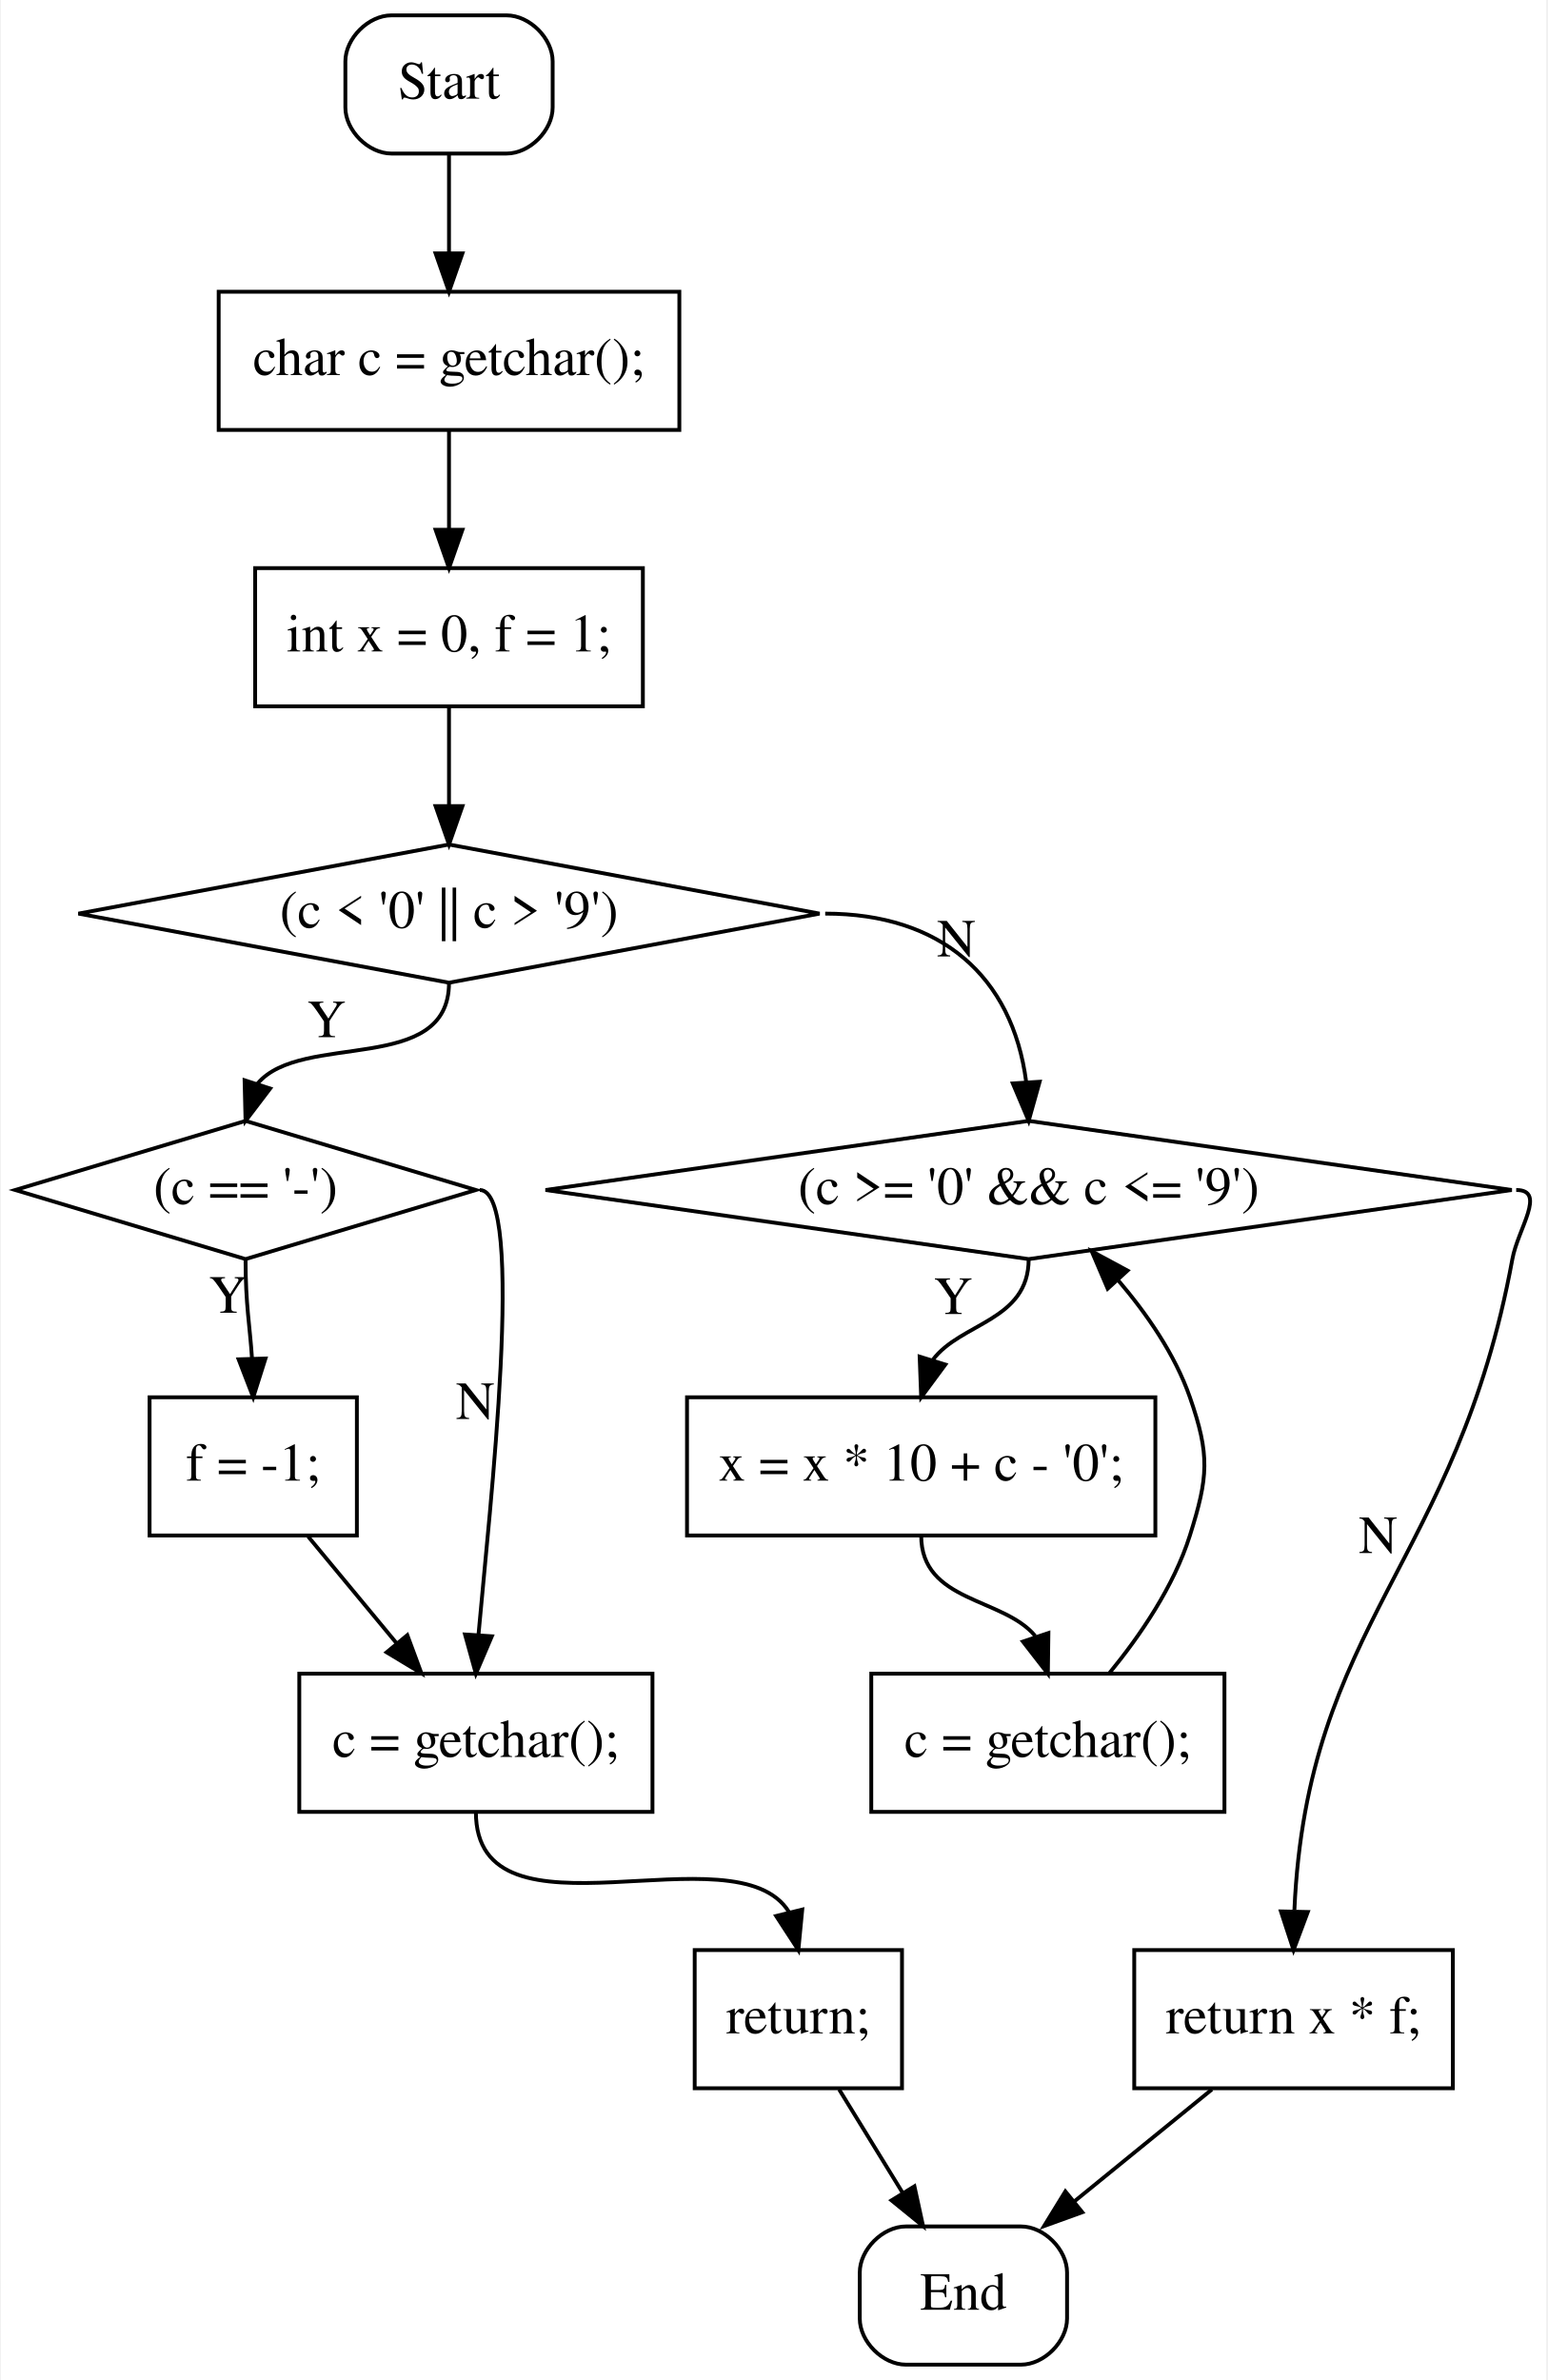
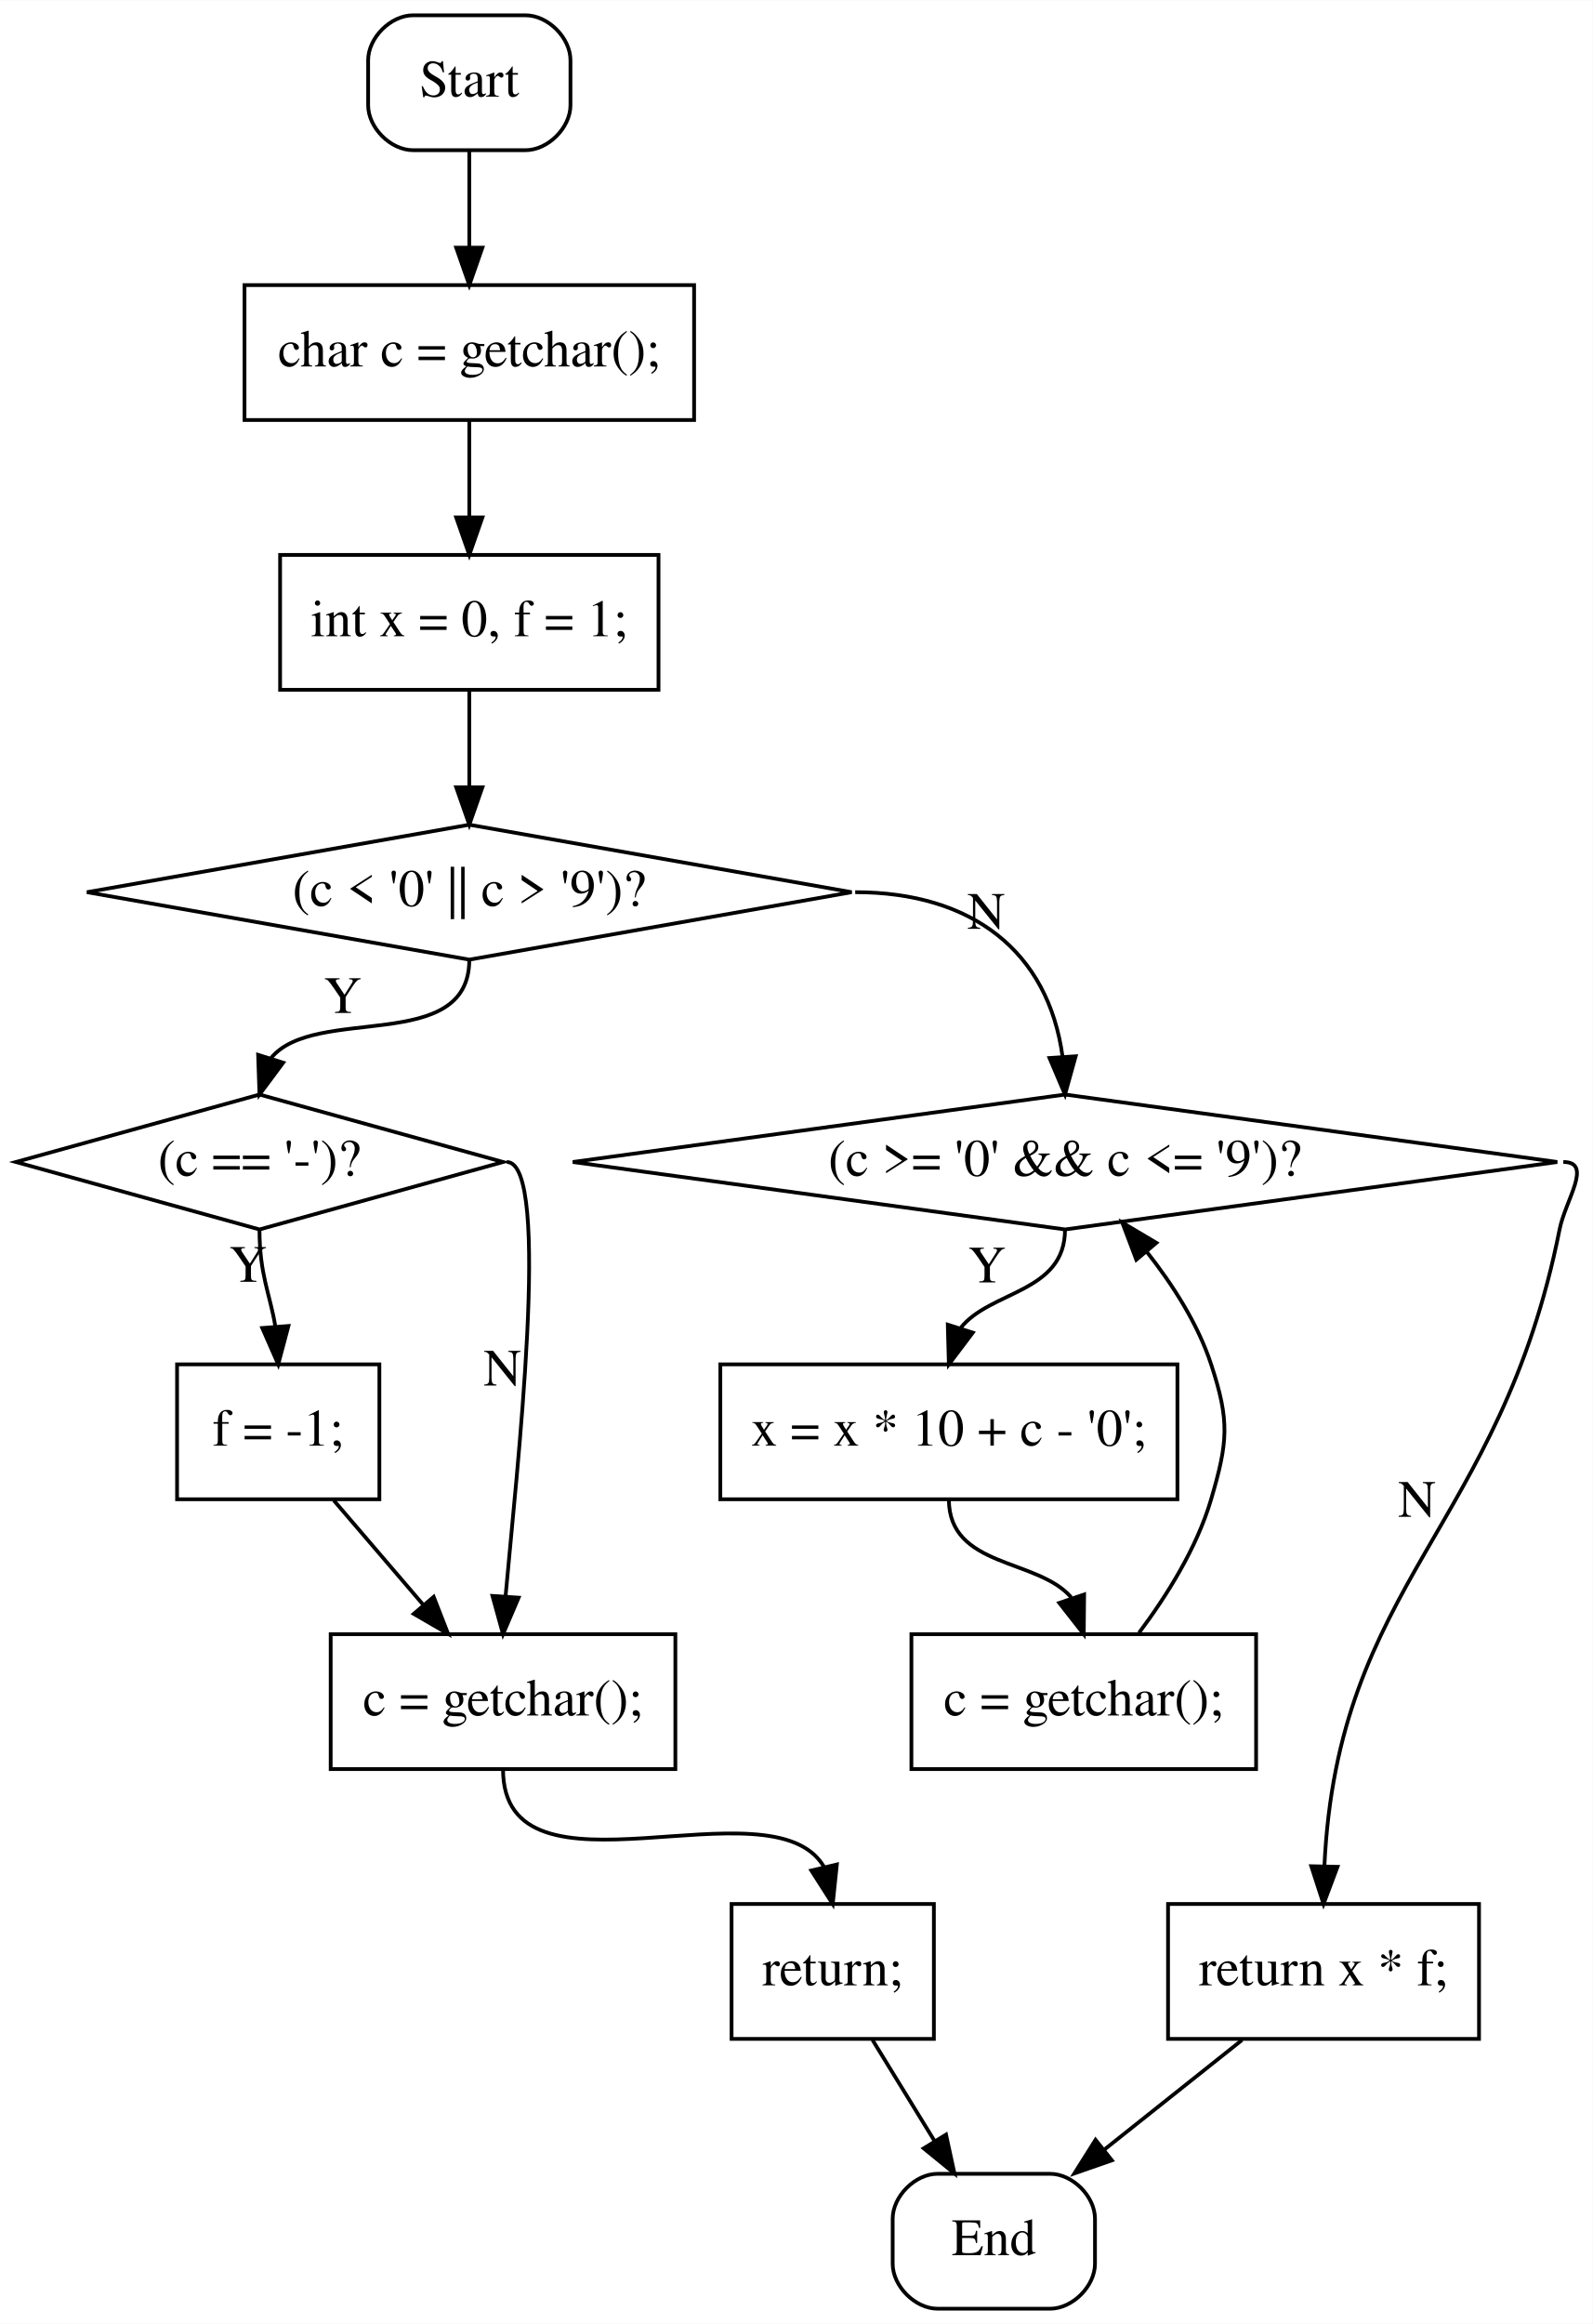
- <svg xmlns="http://www.w3.org/2000/svg" width="403pt" height="620pt" viewBox="0.00 0.00 402.57 620.00">
+ <svg xmlns="http://www.w3.org/2000/svg" width="425pt" height="620pt" viewBox="0.00 0.00 425.11 620.00">
  <g id="graph0" class="graph" transform="scale(1 1) rotate(0) translate(4 616)">
-     <polygon fill="white" stroke="transparent" points="-4,4 -4,-616 398.57,-616 398.57,4 -4,4" />
+     <polygon fill="white" stroke="transparent" points="-4,4 -4,-616 421.11,-616 421.11,4 -4,4" />
    <g id="node1" class="node">
-       <path fill="none" stroke="black" d="M127.75,-612C127.75,-612 97.75,-612 97.75,-612 91.75,-612 85.75,-606 85.75,-600 85.75,-600 85.75,-588 85.75,-588 85.75,-582 91.75,-576 97.75,-576 97.75,-576 127.75,-576 127.75,-576 133.75,-576 139.75,-582 139.75,-588 139.75,-588 139.75,-600 139.75,-600 139.75,-606 133.75,-612 127.75,-612" />
-       <text text-anchor="middle" x="112.75" y="-590.3" font-family="Times,serif" font-size="14.00">Start</text>
+       <path fill="none" stroke="black" d="M136.26,-612C136.26,-612 106.26,-612 106.26,-612 100.26,-612 94.26,-606 94.26,-600 94.26,-600 94.26,-588 94.26,-588 94.26,-582 100.26,-576 106.26,-576 106.26,-576 136.26,-576 136.26,-576 142.26,-576 148.26,-582 148.26,-588 148.26,-588 148.26,-600 148.26,-600 148.26,-606 142.26,-612 136.26,-612" />
+       <text text-anchor="middle" x="121.26" y="-590.3" font-family="Times,serif" font-size="14.00">Start</text>
    </g>
    <g id="node2" class="node">
-       <polygon fill="none" stroke="black" points="172.75,-540 52.75,-540 52.75,-504 172.75,-504 172.75,-540" />
-       <text text-anchor="middle" x="112.75" y="-518.3" font-family="Times,serif" font-size="14.00">char c = getchar();</text>
+       <polygon fill="none" stroke="black" points="181.26,-540 61.26,-540 61.26,-504 181.26,-504 181.26,-540" />
+       <text text-anchor="middle" x="121.26" y="-518.3" font-family="Times,serif" font-size="14.00">char c = getchar();</text>
    </g>
    <g id="edge1" class="edge">
-       <path fill="none" stroke="black" d="M112.75,-576C112.75,-564 112.75,-558.75 112.75,-550.12" />
-       <polygon fill="black" stroke="black" points="116.25,-550 112.75,-540 109.25,-550 116.25,-550" />
+       <path fill="none" stroke="black" d="M121.26,-576C121.26,-564 121.26,-558.75 121.26,-550.12" />
+       <polygon fill="black" stroke="black" points="124.76,-550 121.26,-540 117.76,-550 124.76,-550" />
    </g>
    <g id="node3" class="node">
-       <polygon fill="none" stroke="black" points="163.25,-468 62.25,-468 62.25,-432 163.25,-432 163.25,-468" />
-       <text text-anchor="middle" x="112.75" y="-446.3" font-family="Times,serif" font-size="14.00">int x = 0, f = 1;</text>
+       <polygon fill="none" stroke="black" points="171.76,-468 70.76,-468 70.76,-432 171.76,-432 171.76,-468" />
+       <text text-anchor="middle" x="121.26" y="-446.3" font-family="Times,serif" font-size="14.00">int x = 0, f = 1;</text>
    </g>
    <g id="edge2" class="edge">
-       <path fill="none" stroke="black" d="M112.75,-504C112.75,-492 112.75,-486.75 112.75,-478.12" />
-       <polygon fill="black" stroke="black" points="116.25,-478 112.75,-468 109.25,-478 116.25,-478" />
+       <path fill="none" stroke="black" d="M121.26,-504C121.26,-492 121.26,-486.75 121.26,-478.12" />
+       <polygon fill="black" stroke="black" points="124.76,-478 121.26,-468 117.76,-478 124.76,-478" />
    </g>
    <g id="node4" class="node">
-       <polygon fill="none" stroke="black" points="112.75,-396 16.22,-378 112.75,-360 209.27,-378 112.75,-396" />
-       <text text-anchor="middle" x="112.75" y="-374.3" font-family="Times,serif" font-size="14.00">(c &lt; '0' || c &gt; '9')</text>
+       <polygon fill="none" stroke="black" points="121.26,-396 19.21,-378 121.26,-360 223.31,-378 121.26,-396" />
+       <text text-anchor="middle" x="121.26" y="-374.3" font-family="Times,serif" font-size="14.00">(c &lt; '0' || c &gt; '9')?</text>
    </g>
    <g id="edge3" class="edge">
-       <path fill="none" stroke="black" d="M112.75,-432C112.75,-420 112.75,-414.75 112.75,-406.12" />
-       <polygon fill="black" stroke="black" points="116.25,-406 112.75,-396 109.25,-406 116.25,-406" />
+       <path fill="none" stroke="black" d="M121.26,-432C121.26,-420 121.26,-414.75 121.26,-406.12" />
+       <polygon fill="black" stroke="black" points="124.76,-406 121.26,-396 117.76,-406 124.76,-406" />
    </g>
    <g id="node5" class="node">
-       <polygon fill="none" stroke="black" points="59.75,-324 -0.25,-306 59.75,-288 119.74,-306 59.75,-324" />
-       <text text-anchor="middle" x="59.75" y="-302.3" font-family="Times,serif" font-size="14.00">(c == '-')</text>
+       <polygon fill="none" stroke="black" points="65.26,-324 0.24,-306 65.26,-288 130.28,-306 65.26,-324" />
+       <text text-anchor="middle" x="65.26" y="-302.3" font-family="Times,serif" font-size="14.00">(c == '-')?</text>
    </g>
    <g id="edge4" class="edge">
-       <path fill="none" stroke="black" d="M112.75,-360C112.75,-335.75 74.31,-347.34 62.9,-333.74" />
-       <polygon fill="black" stroke="black" points="66.16,-332.43 59.75,-324 59.5,-334.59 66.16,-332.43" />
-       <text text-anchor="middle" x="80.83" y="-345.81" font-family="Times,serif" font-size="14.00">Y</text>
+       <path fill="none" stroke="black" d="M121.26,-360C121.26,-334.57 79.9,-348.11 68.27,-333.65" />
+       <polygon fill="black" stroke="black" points="71.58,-332.5 65.26,-324 64.9,-334.59 71.58,-332.5" />
+       <text text-anchor="middle" x="87.46" y="-345.77" font-family="Times,serif" font-size="14.00">Y</text>
    </g>
    <g id="node9" class="node">
-       <polygon fill="none" stroke="black" points="263.75,-324 137.9,-306 263.75,-288 389.59,-306 263.75,-324" />
-       <text text-anchor="middle" x="263.75" y="-302.3" font-family="Times,serif" font-size="14.00">(c &gt;= '0' &amp;&amp; c &lt;= '9')</text>
+       <polygon fill="none" stroke="black" points="280.26,-324 148.88,-306 280.26,-288 411.64,-306 280.26,-324" />
+       <text text-anchor="middle" x="280.26" y="-302.3" font-family="Times,serif" font-size="14.00">(c &gt;= '0' &amp;&amp; c &lt;= '9')?</text>
    </g>
    <g id="edge5" class="edge">
-       <path fill="none" stroke="black" d="M210.75,-378C240.83,-378 259.5,-361.7 263.1,-334.19" />
-       <polygon fill="black" stroke="black" points="266.61,-334.2 263.75,-324 259.62,-333.76 266.61,-334.2" />
-       <text text-anchor="middle" x="244.9" y="-366.84" font-family="Times,serif" font-size="14.00">N</text>
+       <path fill="none" stroke="black" d="M224.26,-378C255.32,-378 275.77,-362.32 279.61,-334.06" />
+       <polygon fill="black" stroke="black" points="283.1,-334.21 280.26,-324 276.12,-333.75 283.1,-334.21" />
+       <text text-anchor="middle" x="259.22" y="-368.24" font-family="Times,serif" font-size="14.00">N</text>
    </g>
    <g id="node6" class="node">
-       <polygon fill="none" stroke="black" points="88.75,-252 34.75,-252 34.75,-216 88.75,-216 88.75,-252" />
-       <text text-anchor="middle" x="61.75" y="-230.3" font-family="Times,serif" font-size="14.00">f = -1;</text>
+       <polygon fill="none" stroke="black" points="97.26,-252 43.26,-252 43.26,-216 97.26,-216 97.26,-252" />
+       <text text-anchor="middle" x="70.26" y="-230.3" font-family="Times,serif" font-size="14.00">f = -1;</text>
    </g>
    <g id="edge6" class="edge">
-       <path fill="none" stroke="black" d="M59.75,-288C59.75,-275.98 60.87,-270.75 61.43,-262.13" />
-       <polygon fill="black" stroke="black" points="64.94,-262.1 61.75,-252 57.94,-261.89 64.94,-262.1" />
-       <text text-anchor="middle" x="55.22" y="-274.03" font-family="Times,serif" font-size="14.00">Y</text>
+       <path fill="none" stroke="black" d="M65.26,-288C65.26,-275.88 68.07,-270.78 69.48,-262.17" />
+       <polygon fill="black" stroke="black" points="72.98,-262.24 70.26,-252 66,-261.7 72.98,-262.24" />
+       <text text-anchor="middle" x="62.2" y="-274.03" font-family="Times,serif" font-size="14.00">Y</text>
    </g>
    <g id="node7" class="node">
-       <polygon fill="none" stroke="black" points="165.75,-180 73.75,-180 73.75,-144 165.75,-144 165.75,-180" />
-       <text text-anchor="middle" x="119.75" y="-158.3" font-family="Times,serif" font-size="14.00">c = getchar();</text>
+       <polygon fill="none" stroke="black" points="176.26,-180 84.26,-180 84.26,-144 176.26,-144 176.26,-180" />
+       <text text-anchor="middle" x="130.26" y="-158.3" font-family="Times,serif" font-size="14.00">c = getchar();</text>
    </g>
    <g id="edge7" class="edge">
-       <path fill="none" stroke="black" d="M120.75,-306C132.89,-306 123.22,-221.77 120.44,-190.27" />
-       <polygon fill="black" stroke="black" points="123.91,-189.74 119.75,-180 116.92,-190.21 123.91,-189.74" />
-       <text text-anchor="middle" x="119.59" y="-246.35" font-family="Times,serif" font-size="14.00">N</text>
+       <path fill="none" stroke="black" d="M131.26,-306C143.4,-306 133.73,-221.77 130.95,-190.27" />
+       <polygon fill="black" stroke="black" points="134.42,-189.74 130.26,-180 127.44,-190.21 134.42,-189.74" />
+       <text text-anchor="middle" x="130.11" y="-246.35" font-family="Times,serif" font-size="14.00">N</text>
    </g>
    <g id="edge8" class="edge">
-       <path fill="none" stroke="black" d="M76.08,-215.7C83.04,-207.3 91.52,-197.07 99.15,-187.86" />
-       <polygon fill="black" stroke="black" points="101.89,-190.04 105.57,-180.1 96.5,-185.57 101.89,-190.04" />
+       <path fill="none" stroke="black" d="M85.09,-215.7C92.28,-207.3 101.06,-197.07 108.95,-187.86" />
+       <polygon fill="black" stroke="black" points="111.75,-189.97 115.6,-180.1 106.43,-185.42 111.75,-189.97" />
    </g>
    <g id="node8" class="node">
-       <polygon fill="none" stroke="black" points="230.75,-108 176.75,-108 176.75,-72 230.75,-72 230.75,-108" />
-       <text text-anchor="middle" x="203.75" y="-86.3" font-family="Times,serif" font-size="14.00">return;</text>
+       <polygon fill="none" stroke="black" points="245.26,-108 191.26,-108 191.26,-72 245.26,-72 245.26,-108" />
+       <text text-anchor="middle" x="218.26" y="-86.3" font-family="Times,serif" font-size="14.00">return;</text>
    </g>
    <g id="edge9" class="edge">
-       <path fill="none" stroke="black" d="M119.75,-144C119.75,-107.51 187.55,-140.31 201.32,-117.9" />
-       <polygon fill="black" stroke="black" points="204.77,-118.55 203.75,-108 197.97,-116.88 204.77,-118.55" />
+       <path fill="none" stroke="black" d="M130.26,-144C130.26,-105.87 201.91,-141.65 215.91,-117.95" />
+       <polygon fill="black" stroke="black" points="219.36,-118.54 218.26,-108 212.55,-116.93 219.36,-118.54" />
    </g>
    <g id="node13" class="node">
-       <path fill="none" stroke="black" d="M261.75,-36C261.75,-36 231.75,-36 231.75,-36 225.75,-36 219.75,-30 219.75,-24 219.75,-24 219.75,-12 219.75,-12 219.75,-6 225.75,0 231.75,0 231.75,0 261.75,0 261.75,0 267.75,0 273.75,-6 273.75,-12 273.75,-12 273.75,-24 273.75,-24 273.75,-30 267.75,-36 261.75,-36" />
-       <text text-anchor="middle" x="246.75" y="-14.3" font-family="Times,serif" font-size="14.00">End</text>
+       <path fill="none" stroke="black" d="M276.26,-36C276.26,-36 246.26,-36 246.26,-36 240.26,-36 234.26,-30 234.26,-24 234.26,-24 234.26,-12 234.26,-12 234.26,-6 240.26,0 246.26,0 246.26,0 276.26,0 276.26,0 282.26,0 288.26,-6 288.26,-12 288.26,-12 288.26,-24 288.26,-24 288.26,-30 282.26,-36 276.26,-36" />
+       <text text-anchor="middle" x="261.26" y="-14.3" font-family="Times,serif" font-size="14.00">End</text>
    </g>
    <g id="edge10" class="edge">
-       <path fill="none" stroke="black" d="M214.37,-71.7C219.37,-63.56 225.44,-53.69 230.96,-44.7" />
-       <polygon fill="black" stroke="black" points="233.99,-46.46 236.24,-36.1 228.02,-42.79 233.99,-46.46" />
+       <path fill="none" stroke="black" d="M228.89,-71.7C233.89,-63.56 239.95,-53.69 245.47,-44.7" />
+       <polygon fill="black" stroke="black" points="248.5,-46.46 250.75,-36.1 242.54,-42.79 248.5,-46.46" />
    </g>
    <g id="node10" class="node">
-       <polygon fill="none" stroke="black" points="296.75,-252 174.75,-252 174.75,-216 296.75,-216 296.75,-252" />
-       <text text-anchor="middle" x="235.75" y="-230.3" font-family="Times,serif" font-size="14.00">x = x * 10 + c - '0';</text>
+       <polygon fill="none" stroke="black" points="310.26,-252 188.26,-252 188.26,-216 310.26,-216 310.26,-252" />
+       <text text-anchor="middle" x="249.26" y="-230.3" font-family="Times,serif" font-size="14.00">x = x * 10 + c - '0';</text>
    </g>
    <g id="edge11" class="edge">
-       <path fill="none" stroke="black" d="M263.75,-288C263.75,-271.85 245.96,-271.45 238.74,-261.7" />
-       <polygon fill="black" stroke="black" points="242.04,-260.52 235.75,-252 235.35,-262.59 242.04,-260.52" />
-       <text text-anchor="middle" x="244.07" y="-273.7" font-family="Times,serif" font-size="14.00">Y</text>
+       <path fill="none" stroke="black" d="M280.26,-288C280.26,-271.01 260.19,-271.72 252.35,-261.65" />
+       <polygon fill="black" stroke="black" points="255.64,-260.46 249.26,-252 248.97,-262.59 255.64,-260.46" />
+       <text text-anchor="middle" x="259.42" y="-273.87" font-family="Times,serif" font-size="14.00">Y</text>
    </g>
    <g id="node12" class="node">
-       <polygon fill="none" stroke="black" points="374.25,-108 291.25,-108 291.25,-72 374.25,-72 374.25,-108" />
-       <text text-anchor="middle" x="332.75" y="-86.3" font-family="Times,serif" font-size="14.00">return x * f;</text>
+       <polygon fill="none" stroke="black" points="390.76,-108 307.76,-108 307.76,-72 390.76,-72 390.76,-108" />
+       <text text-anchor="middle" x="349.26" y="-86.3" font-family="Times,serif" font-size="14.00">return x * f;</text>
    </g>
    <g id="edge12" class="edge">
-       <path fill="none" stroke="black" d="M390.75,-306C398.76,-306 391.19,-295.88 389.75,-288 375.28,-209 336.3,-193.21 332.97,-118.44" />
-       <polygon fill="black" stroke="black" points="336.46,-117.92 332.75,-108 329.46,-118.07 336.46,-117.92" />
-       <text text-anchor="middle" x="354.79" y="-211.43" font-family="Times,serif" font-size="14.00">N</text>
+       <path fill="none" stroke="black" d="M413.26,-306C421.27,-306 413.82,-295.86 412.26,-288 396.42,-208.28 353.02,-193.87 349.49,-118.07" />
+       <polygon fill="black" stroke="black" points="352.99,-117.92 349.26,-108 345.99,-118.08 352.99,-117.92" />
+       <text text-anchor="middle" x="374.21" y="-211.33" font-family="Times,serif" font-size="14.00">N</text>
    </g>
    <g id="node11" class="node">
-       <polygon fill="none" stroke="black" points="314.75,-180 222.75,-180 222.75,-144 314.75,-144 314.75,-180" />
-       <text text-anchor="middle" x="268.75" y="-158.3" font-family="Times,serif" font-size="14.00">c = getchar();</text>
+       <polygon fill="none" stroke="black" points="331.26,-180 239.26,-180 239.26,-144 331.26,-144 331.26,-180" />
+       <text text-anchor="middle" x="285.26" y="-158.3" font-family="Times,serif" font-size="14.00">c = getchar();</text>
    </g>
    <g id="edge13" class="edge">
-       <path fill="none" stroke="black" d="M235.75,-216C235.75,-198.53 257.11,-199.92 265.46,-189.82" />
-       <polygon fill="black" stroke="black" points="268.89,-190.59 268.75,-180 262.25,-188.37 268.89,-190.59" />
+       <path fill="none" stroke="black" d="M249.26,-216C249.26,-197.62 273.03,-200.28 281.94,-189.79" />
+       <polygon fill="black" stroke="black" points="285.36,-190.59 285.26,-180 278.73,-188.34 285.36,-190.59" />
    </g>
    <g id="edge14" class="edge">
-       <path fill="none" stroke="black" d="M284.78,-180.15C292.76,-189.88 301.57,-202.73 305.75,-216 310.55,-231.26 311.01,-236.89 305.75,-252 301.84,-263.21 294.48,-273.82 286.99,-282.57" />
-       <polygon fill="black" stroke="black" points="284.33,-280.3 280.17,-290.04 289.5,-285.01 284.33,-280.3" />
+       <path fill="none" stroke="black" d="M300.01,-180.37C307.35,-190.15 315.45,-202.99 319.26,-216 323.76,-231.35 324.25,-236.8 319.26,-252 315.7,-262.86 308.96,-273.32 302.08,-282.04" />
+       <polygon fill="black" stroke="black" points="299.29,-279.92 295.54,-289.83 304.65,-284.43 299.29,-279.92" />
    </g>
    <g id="edge15" class="edge">
-       <path fill="none" stroke="black" d="M311.49,-71.7C300.66,-62.88 287.33,-52.03 275.58,-42.47" />
-       <polygon fill="black" stroke="black" points="277.72,-39.7 267.76,-36.1 273.31,-45.13 277.72,-39.7" />
+       <path fill="none" stroke="black" d="M327.51,-71.7C316.42,-62.88 302.79,-52.03 290.77,-42.47" />
+       <polygon fill="black" stroke="black" points="292.77,-39.59 282.76,-36.1 288.41,-45.07 292.77,-39.59" />
    </g>
  </g>
</svg>
